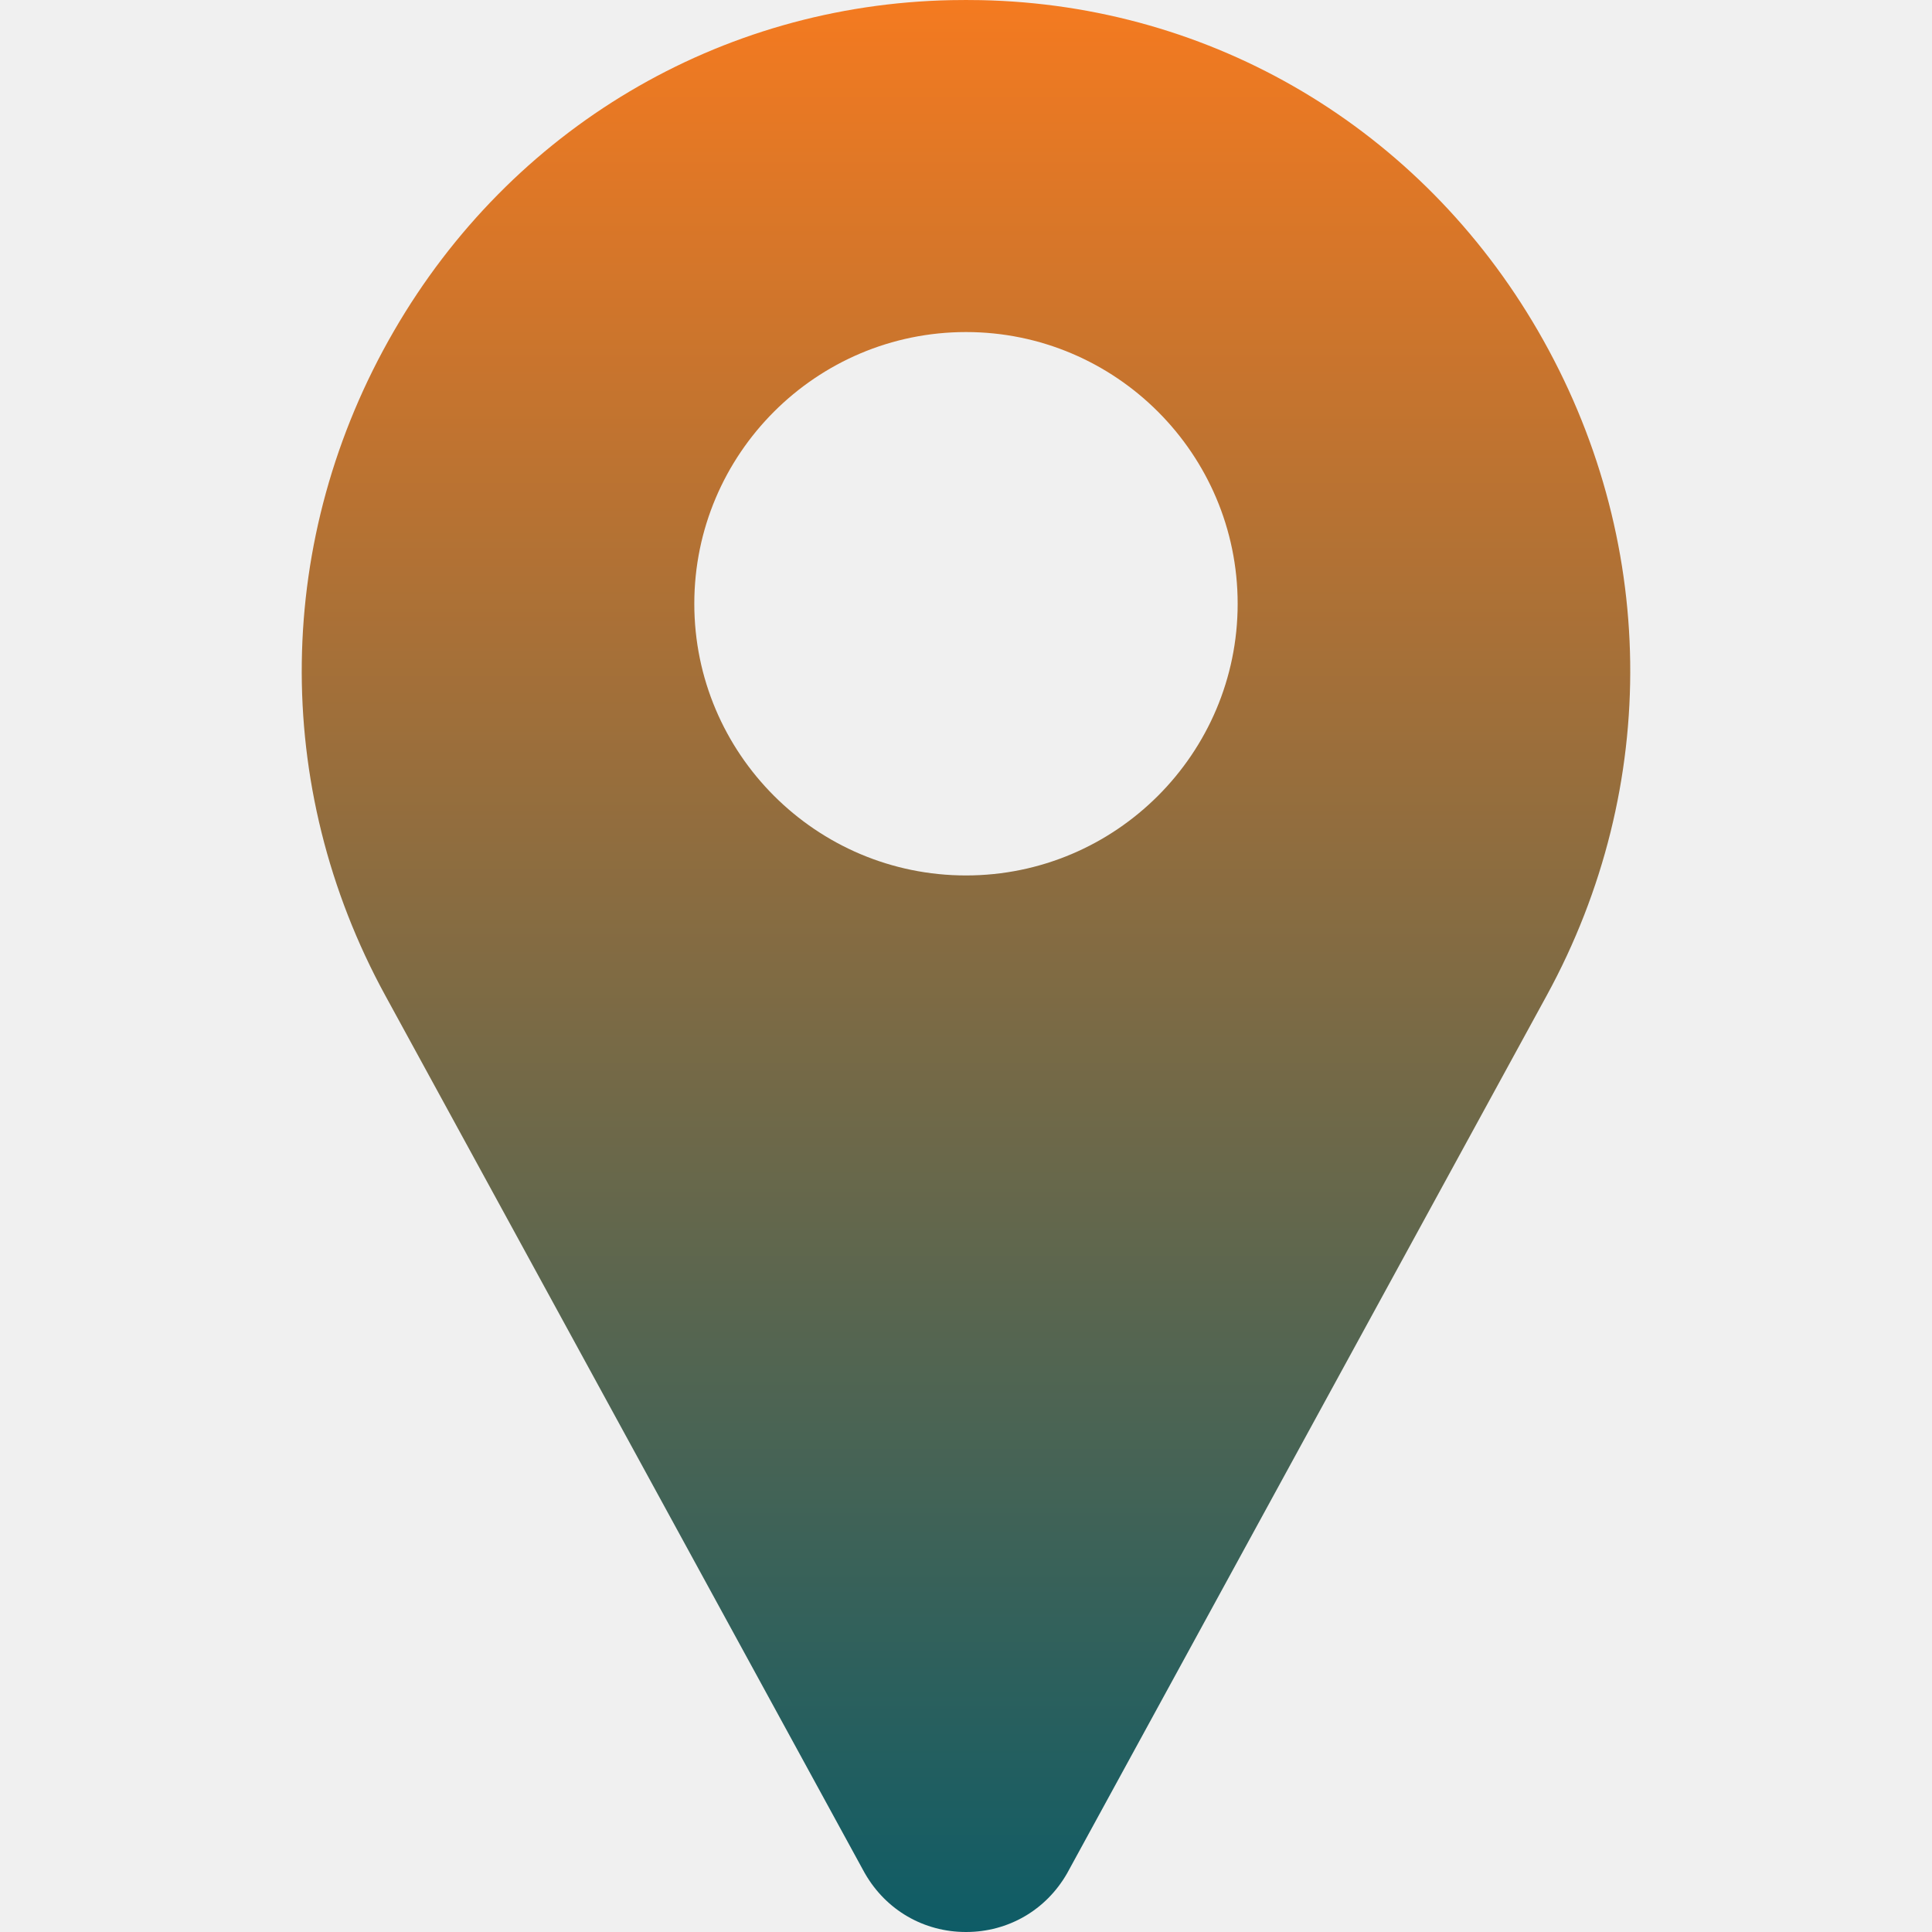
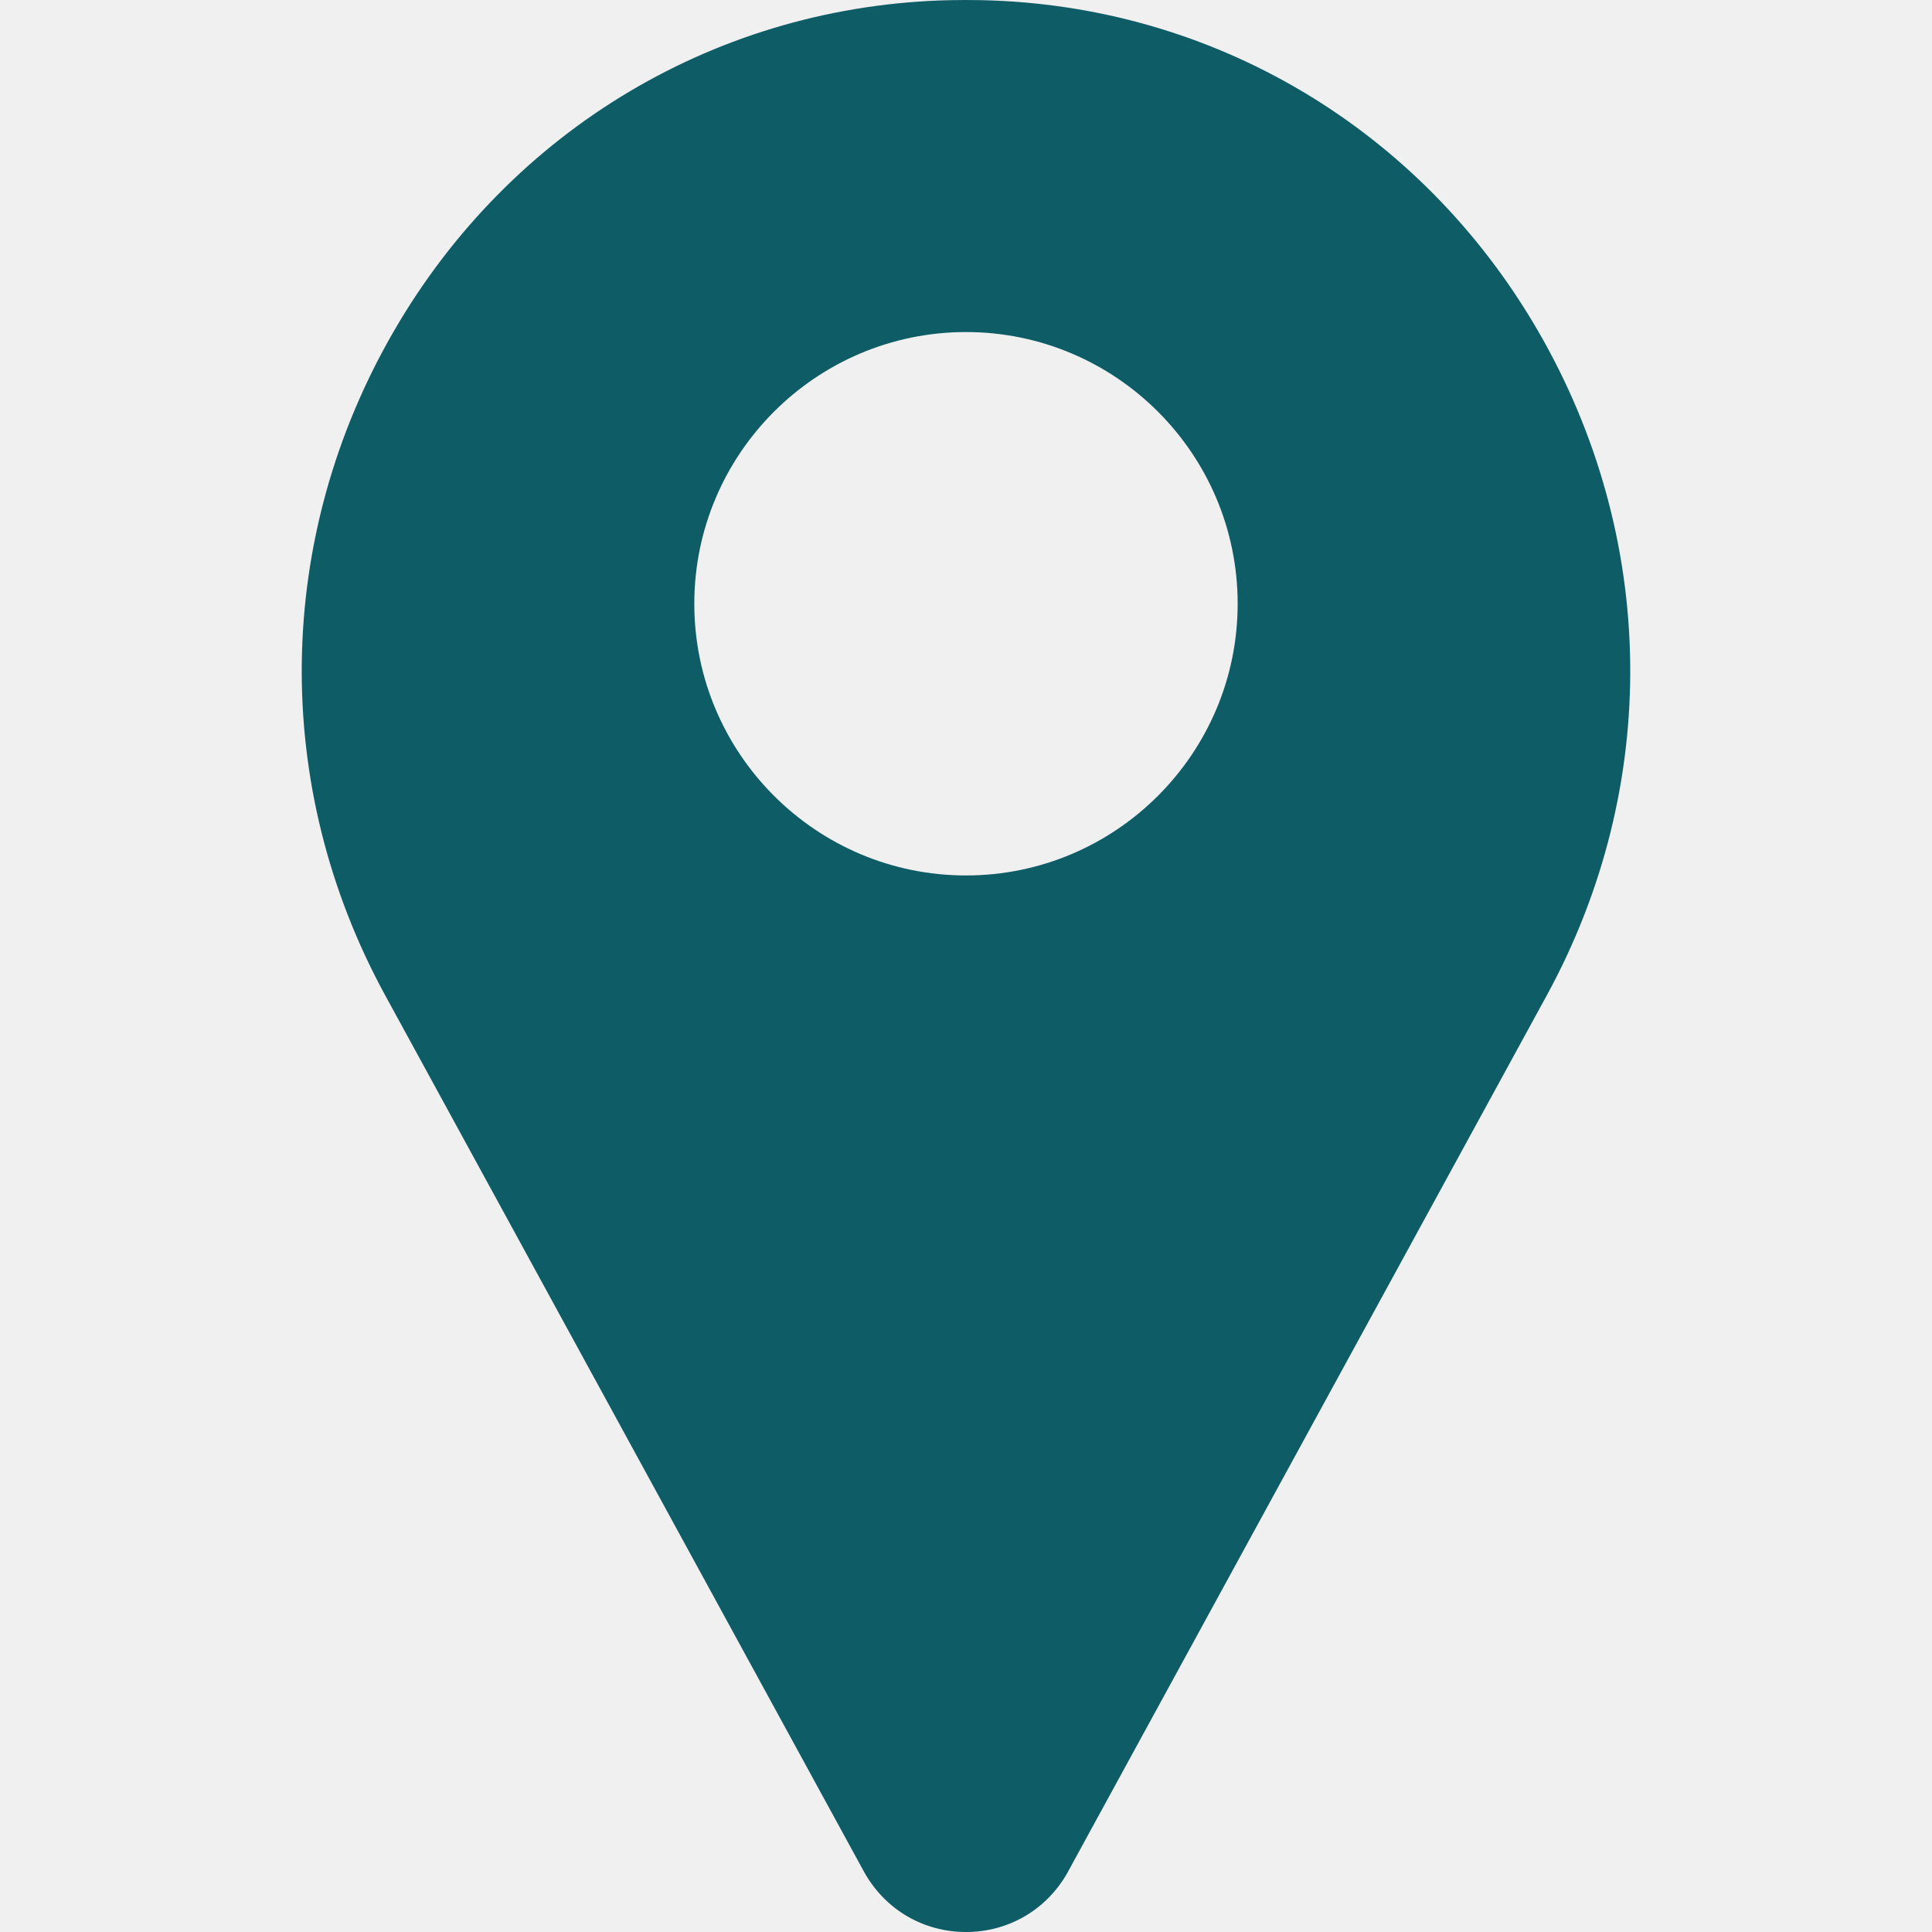
<svg xmlns="http://www.w3.org/2000/svg" width="54" height="54" viewBox="0 0 54 54" fill="none">
  <g clip-path="url(#clip0_1_542)">
-     <path d="M42.987 9.247C39.709 3.592 33.888 0.136 27.415 0.004C27.139 -0.001 26.861 -0.001 26.584 0.004C20.111 0.136 14.29 3.592 11.013 9.247C7.663 15.028 7.571 21.972 10.768 27.823L24.158 52.332C24.164 52.343 24.17 52.354 24.177 52.365C24.766 53.389 25.821 54 27 54C28.179 54 29.234 53.389 29.823 52.365C29.829 52.354 29.835 52.343 29.841 52.332L43.232 27.823C46.428 21.972 46.337 15.028 42.987 9.247ZM27 24.469C22.812 24.469 19.406 21.062 19.406 16.875C19.406 12.688 22.812 9.281 27 9.281C31.187 9.281 34.593 12.688 34.593 16.875C34.593 21.062 31.187 24.469 27 24.469Z" fill="url(#paint0_linear_1_542)" />
+     <path d="M42.987 9.247C39.709 3.592 33.888 0.136 27.415 0.004C27.139 -0.001 26.861 -0.001 26.584 0.004C20.111 0.136 14.29 3.592 11.013 9.247C7.663 15.028 7.571 21.972 10.768 27.823L24.158 52.332C24.164 52.343 24.17 52.354 24.177 52.365C24.766 53.389 25.821 54 27 54C28.179 54 29.234 53.389 29.823 52.365C29.829 52.354 29.835 52.343 29.841 52.332L43.232 27.823C46.428 21.972 46.337 15.028 42.987 9.247ZM27 24.469C22.812 24.469 19.406 21.062 19.406 16.875C19.406 12.688 22.812 9.281 27 9.281C31.187 9.281 34.593 12.688 34.593 16.875C34.593 21.062 31.187 24.469 27 24.469Z" fill="#0E5C66" />
  </g>
  <defs>
-     <linearGradient id="paint0_linear_1_542" x1="27" y1="-6.10352e-05" x2="27" y2="54" gradientUnits="userSpaceOnUse">
-       <stop stop-color="#F47A20" />
-       <stop offset="1" stop-color="#0E5C66" />
-     </linearGradient>
    <clipPath id="clip0_1_542">
      <rect width="54" height="54" fill="white" />
    </clipPath>
  </defs>
</svg>
